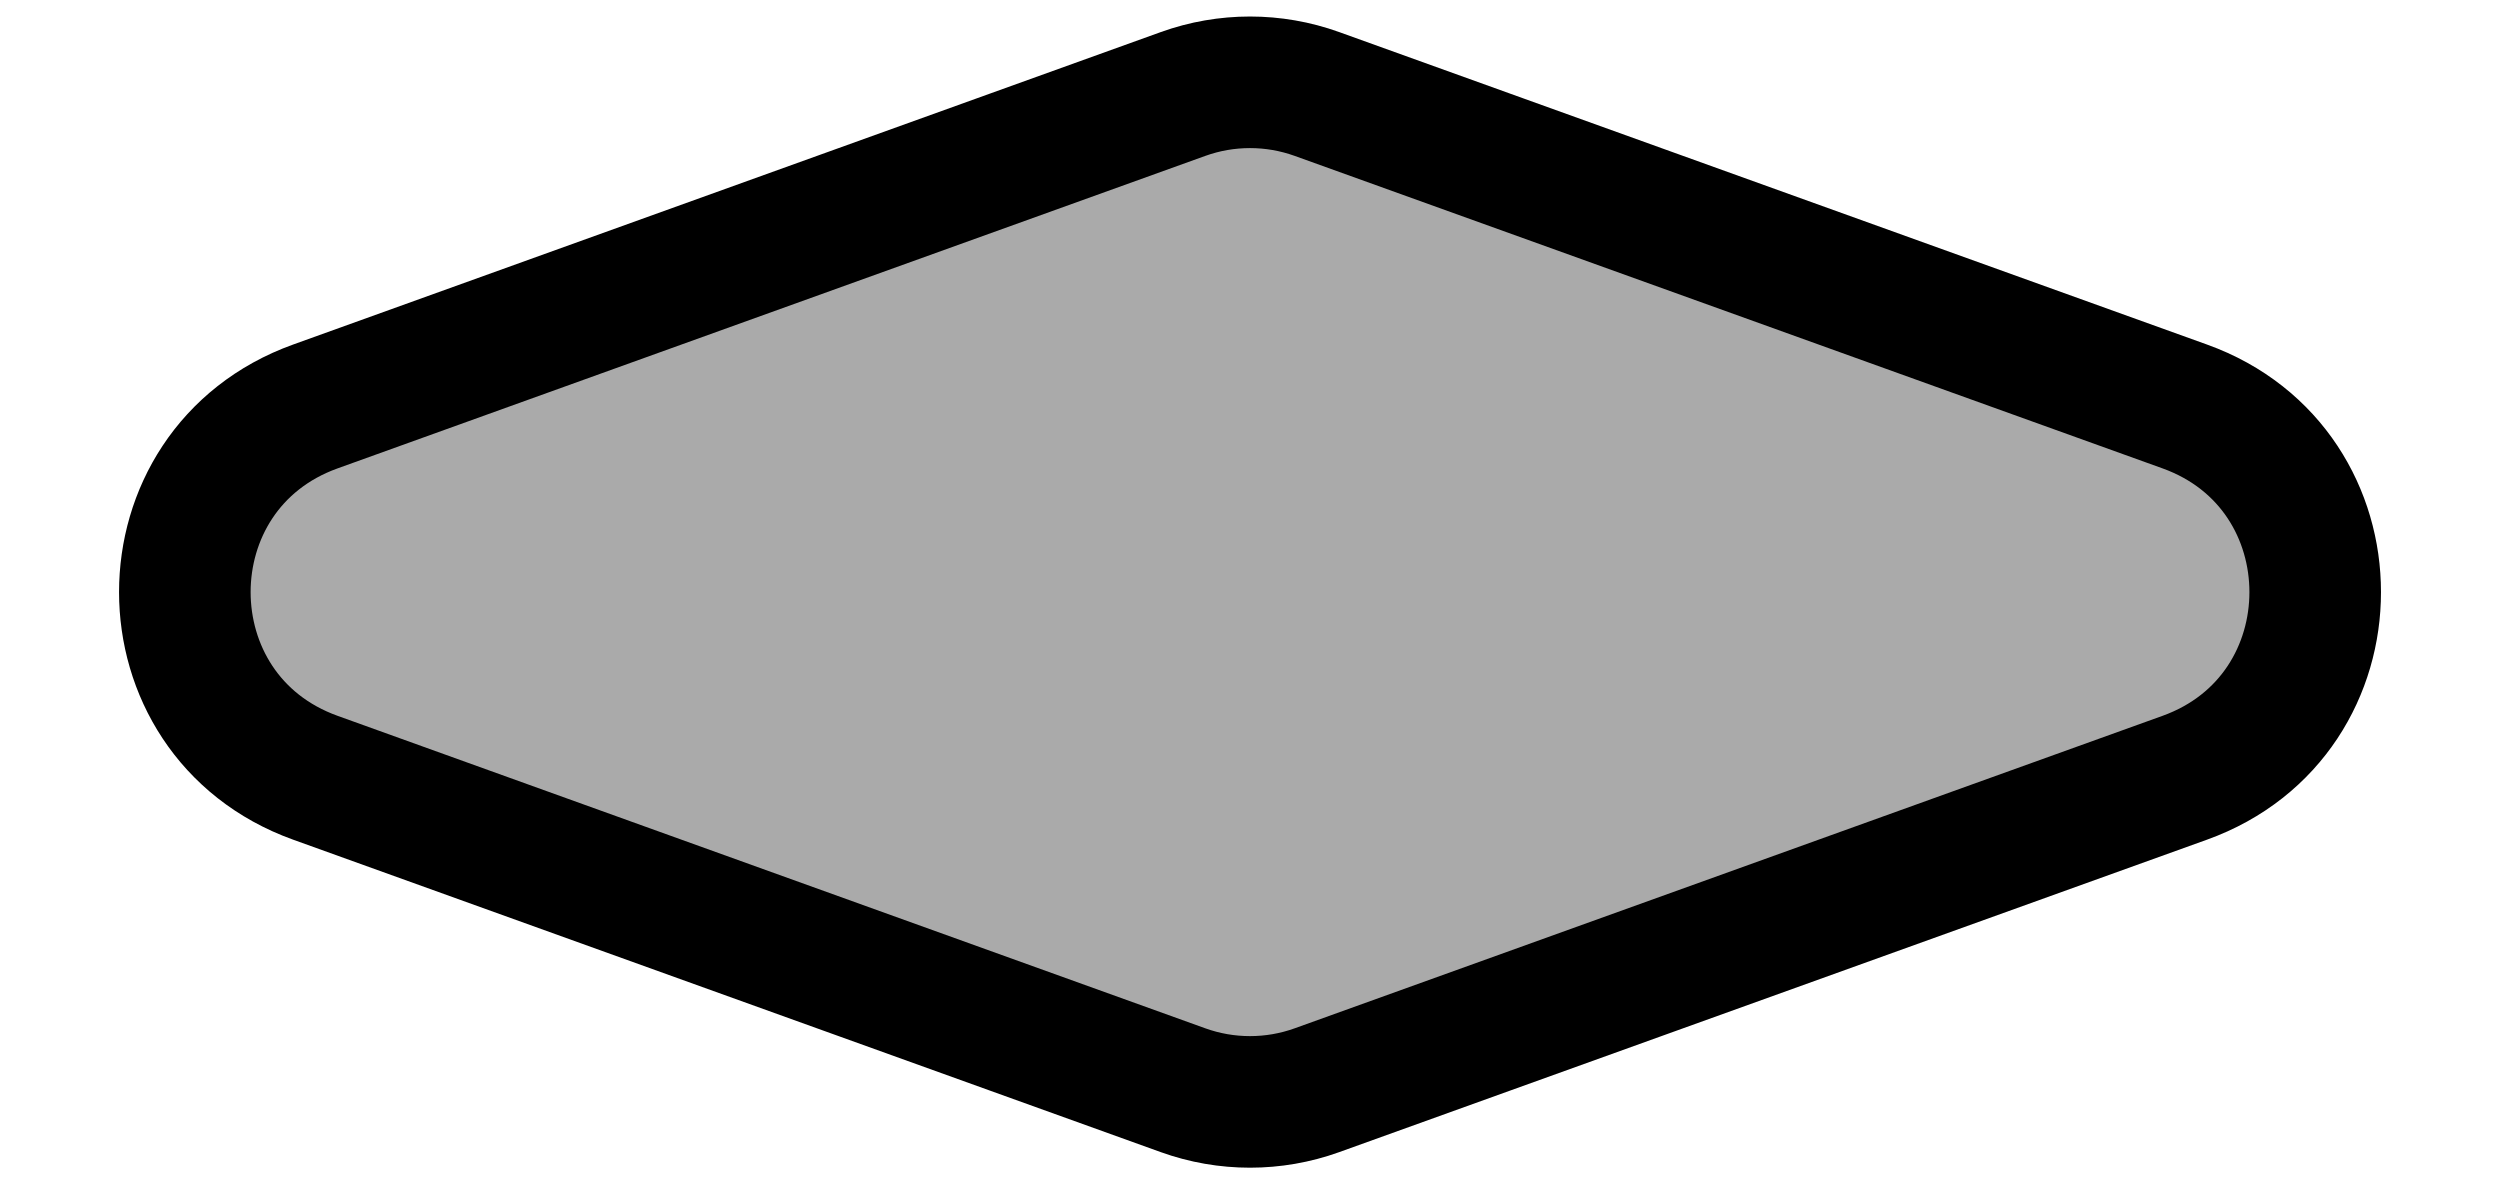
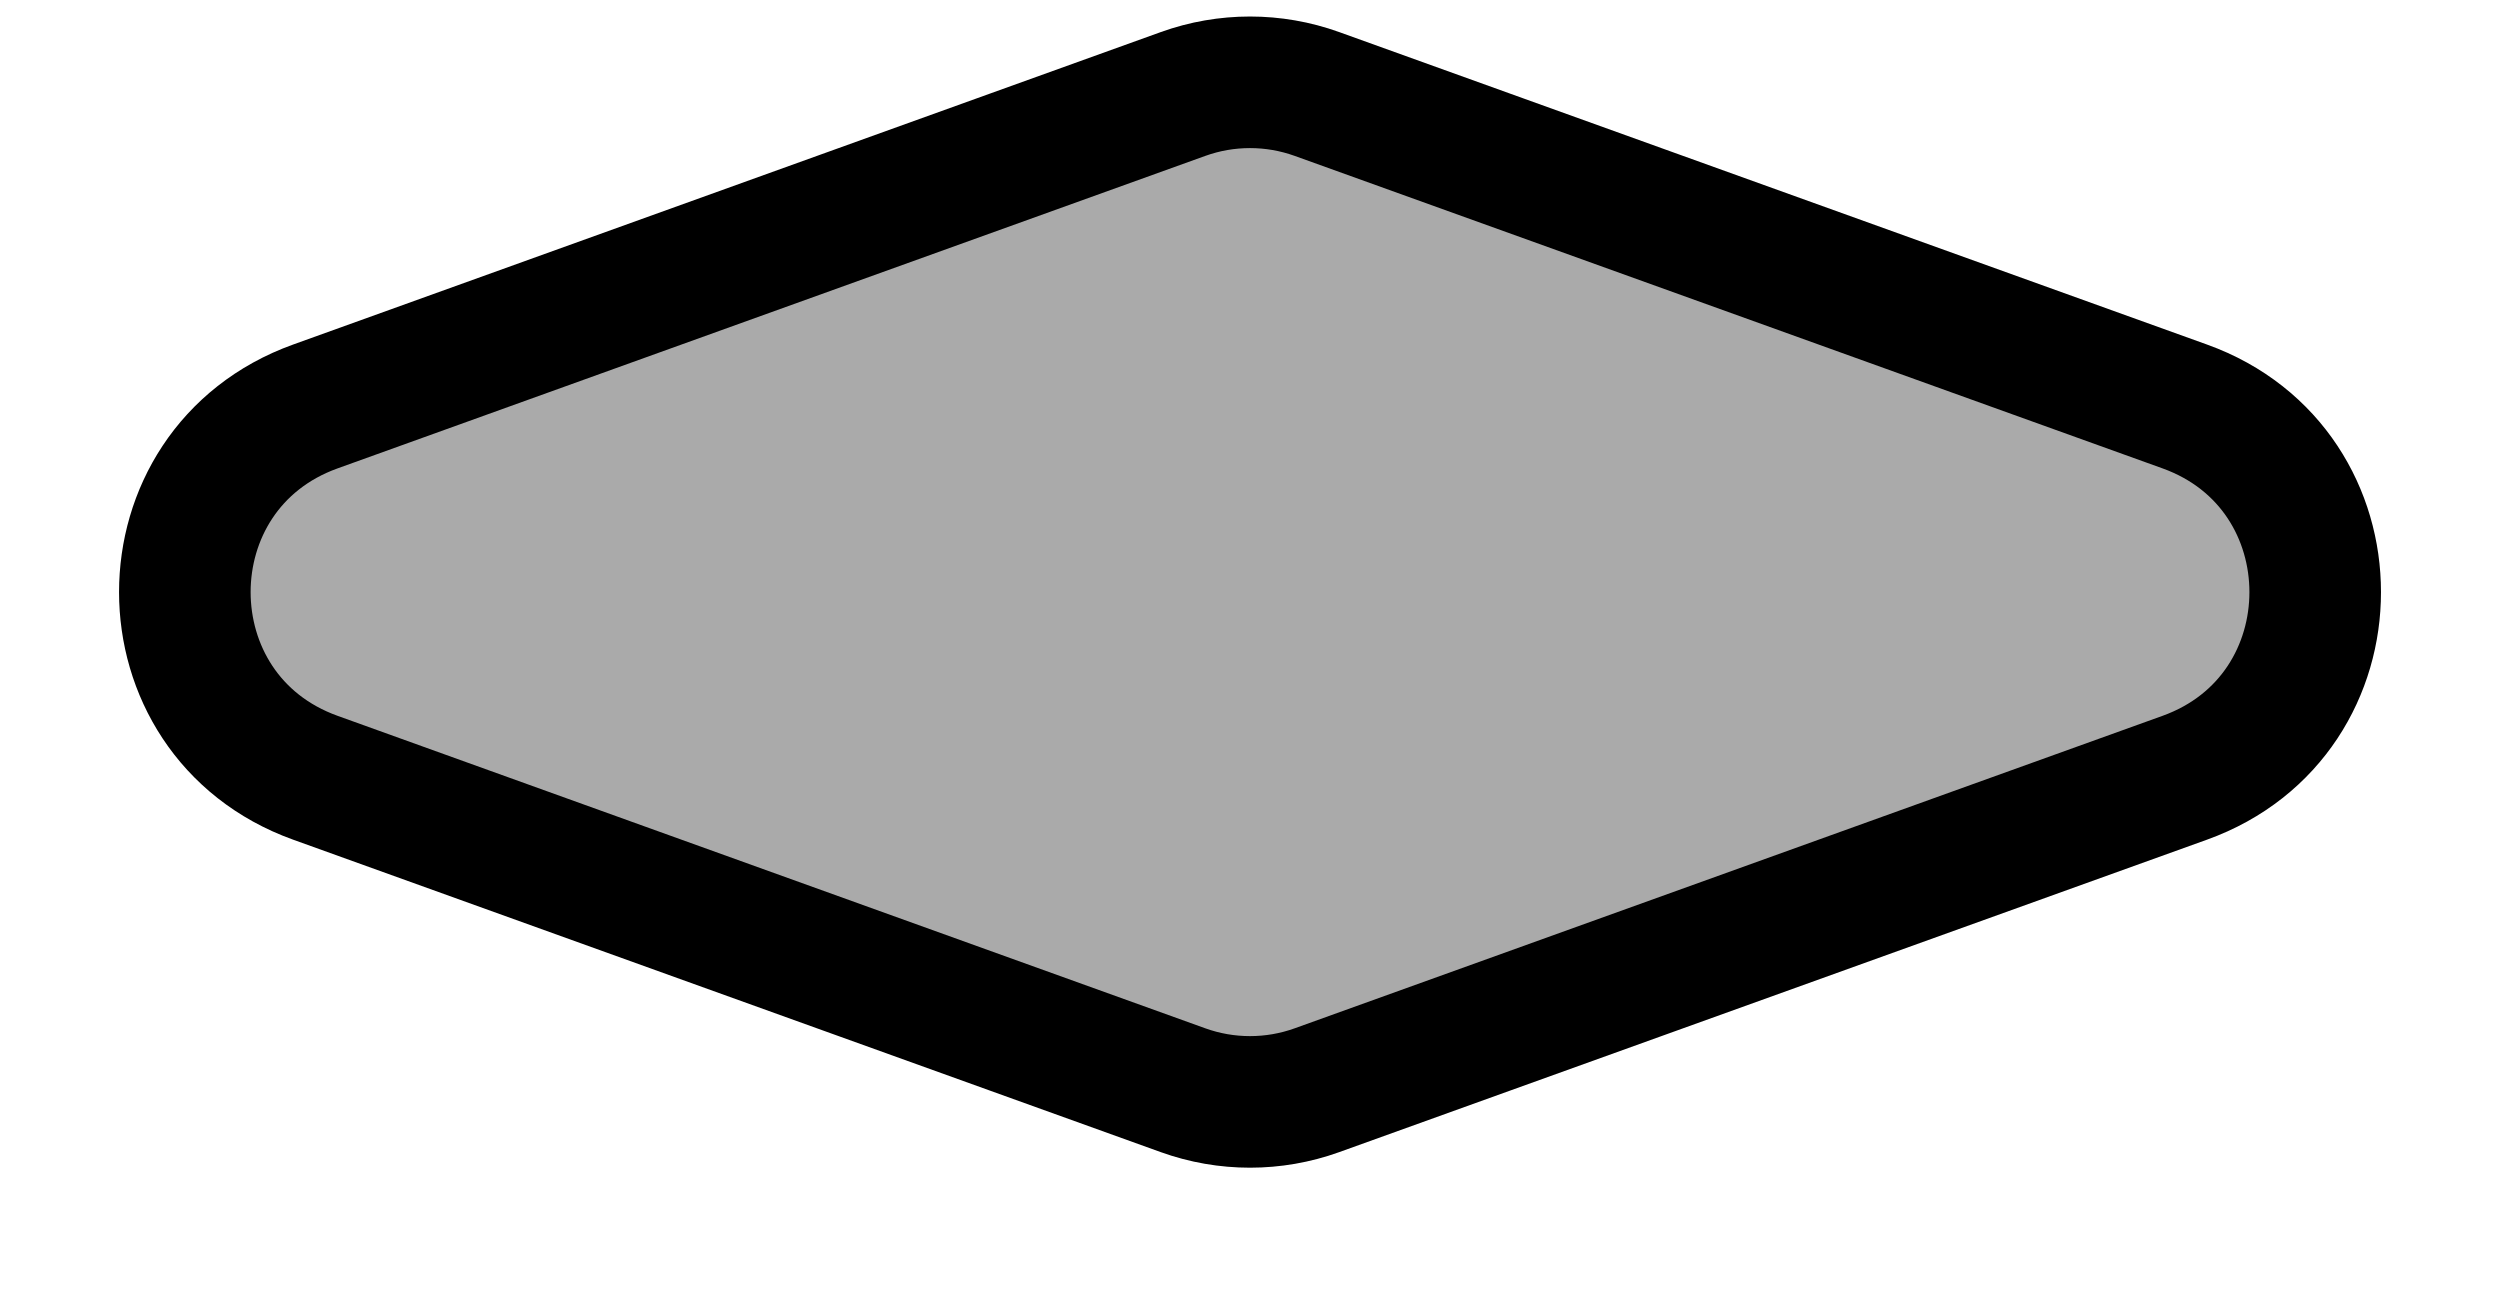
- <svg xmlns="http://www.w3.org/2000/svg" width="19" height="9" viewBox="0 0 19 9" fill="none">
+ <svg xmlns="http://www.w3.org/2000/svg" width="19" height="10" viewBox="0 0 19 10" fill="none">
  <path d="M8.992 0.714C9.32 0.596 9.68 0.596 10.008 0.714L16.604 3.089C17.926 3.565 17.926 5.435 16.604 5.911L10.008 8.286C9.68 8.404 9.32 8.404 8.992 8.286L2.397 5.911C1.074 5.435 1.074 3.565 2.397 3.089L8.992 0.714Z" fill="#AAAAAA" stroke="black" />
</svg>
